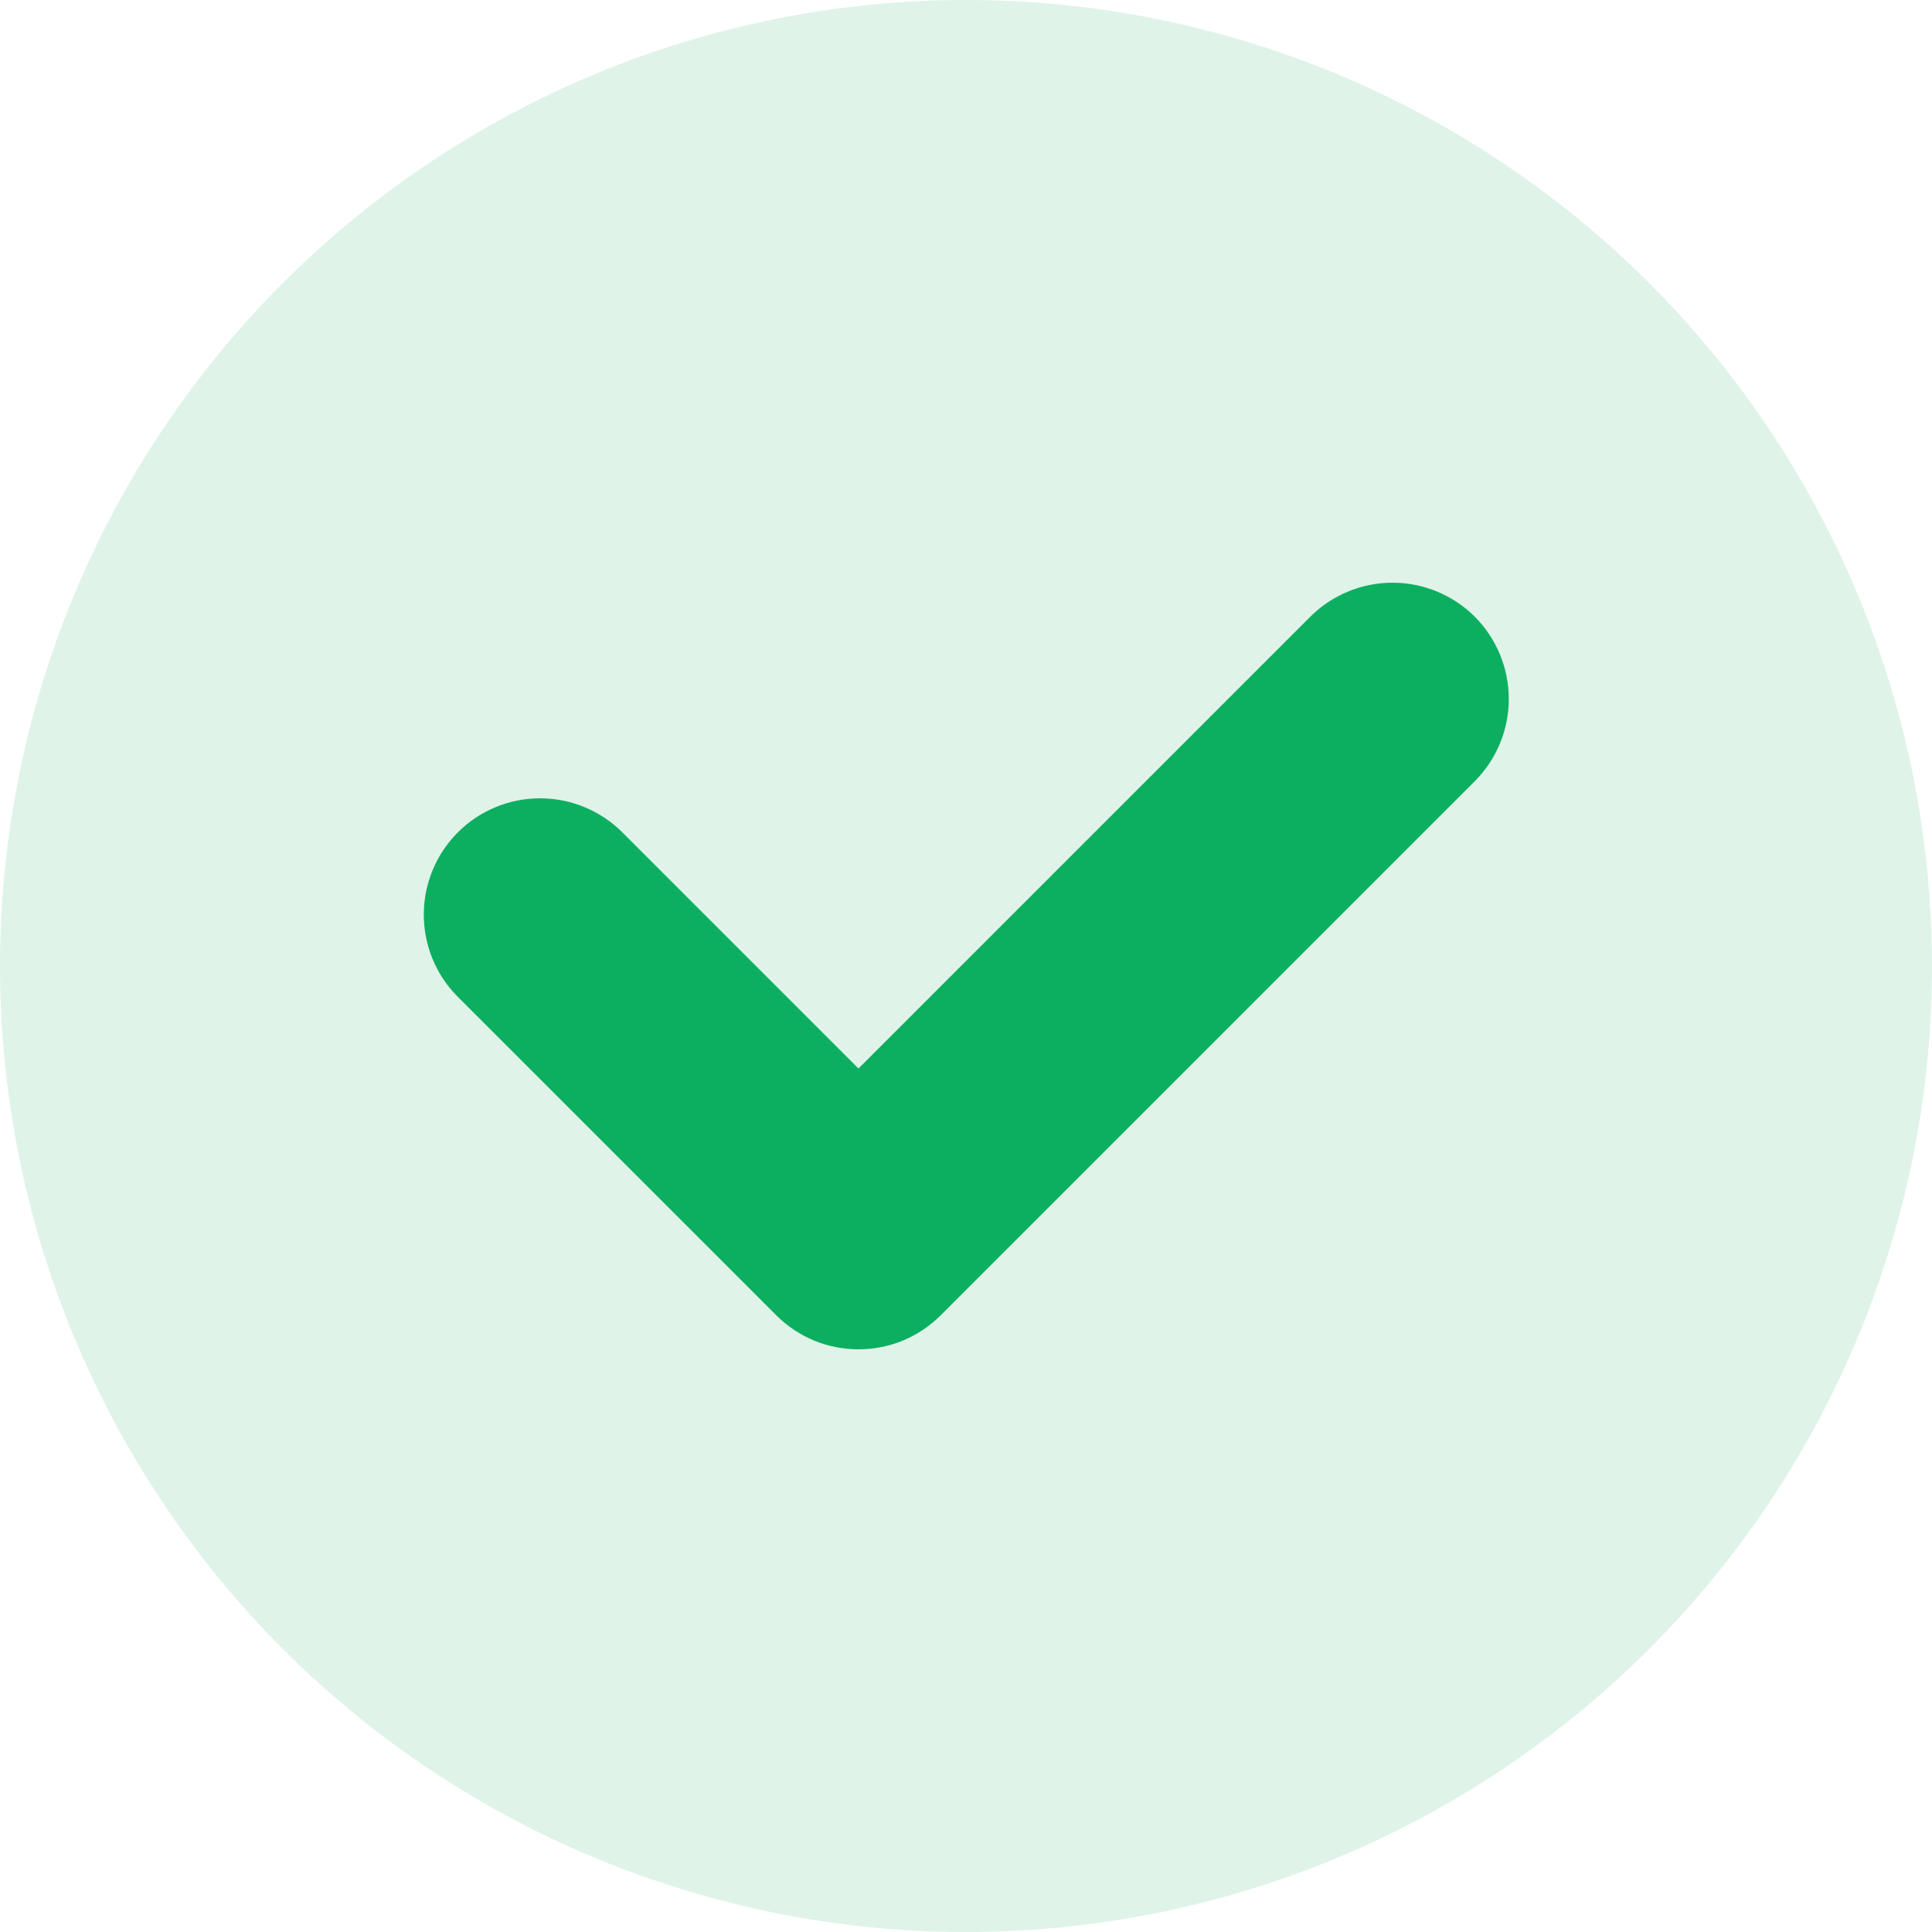
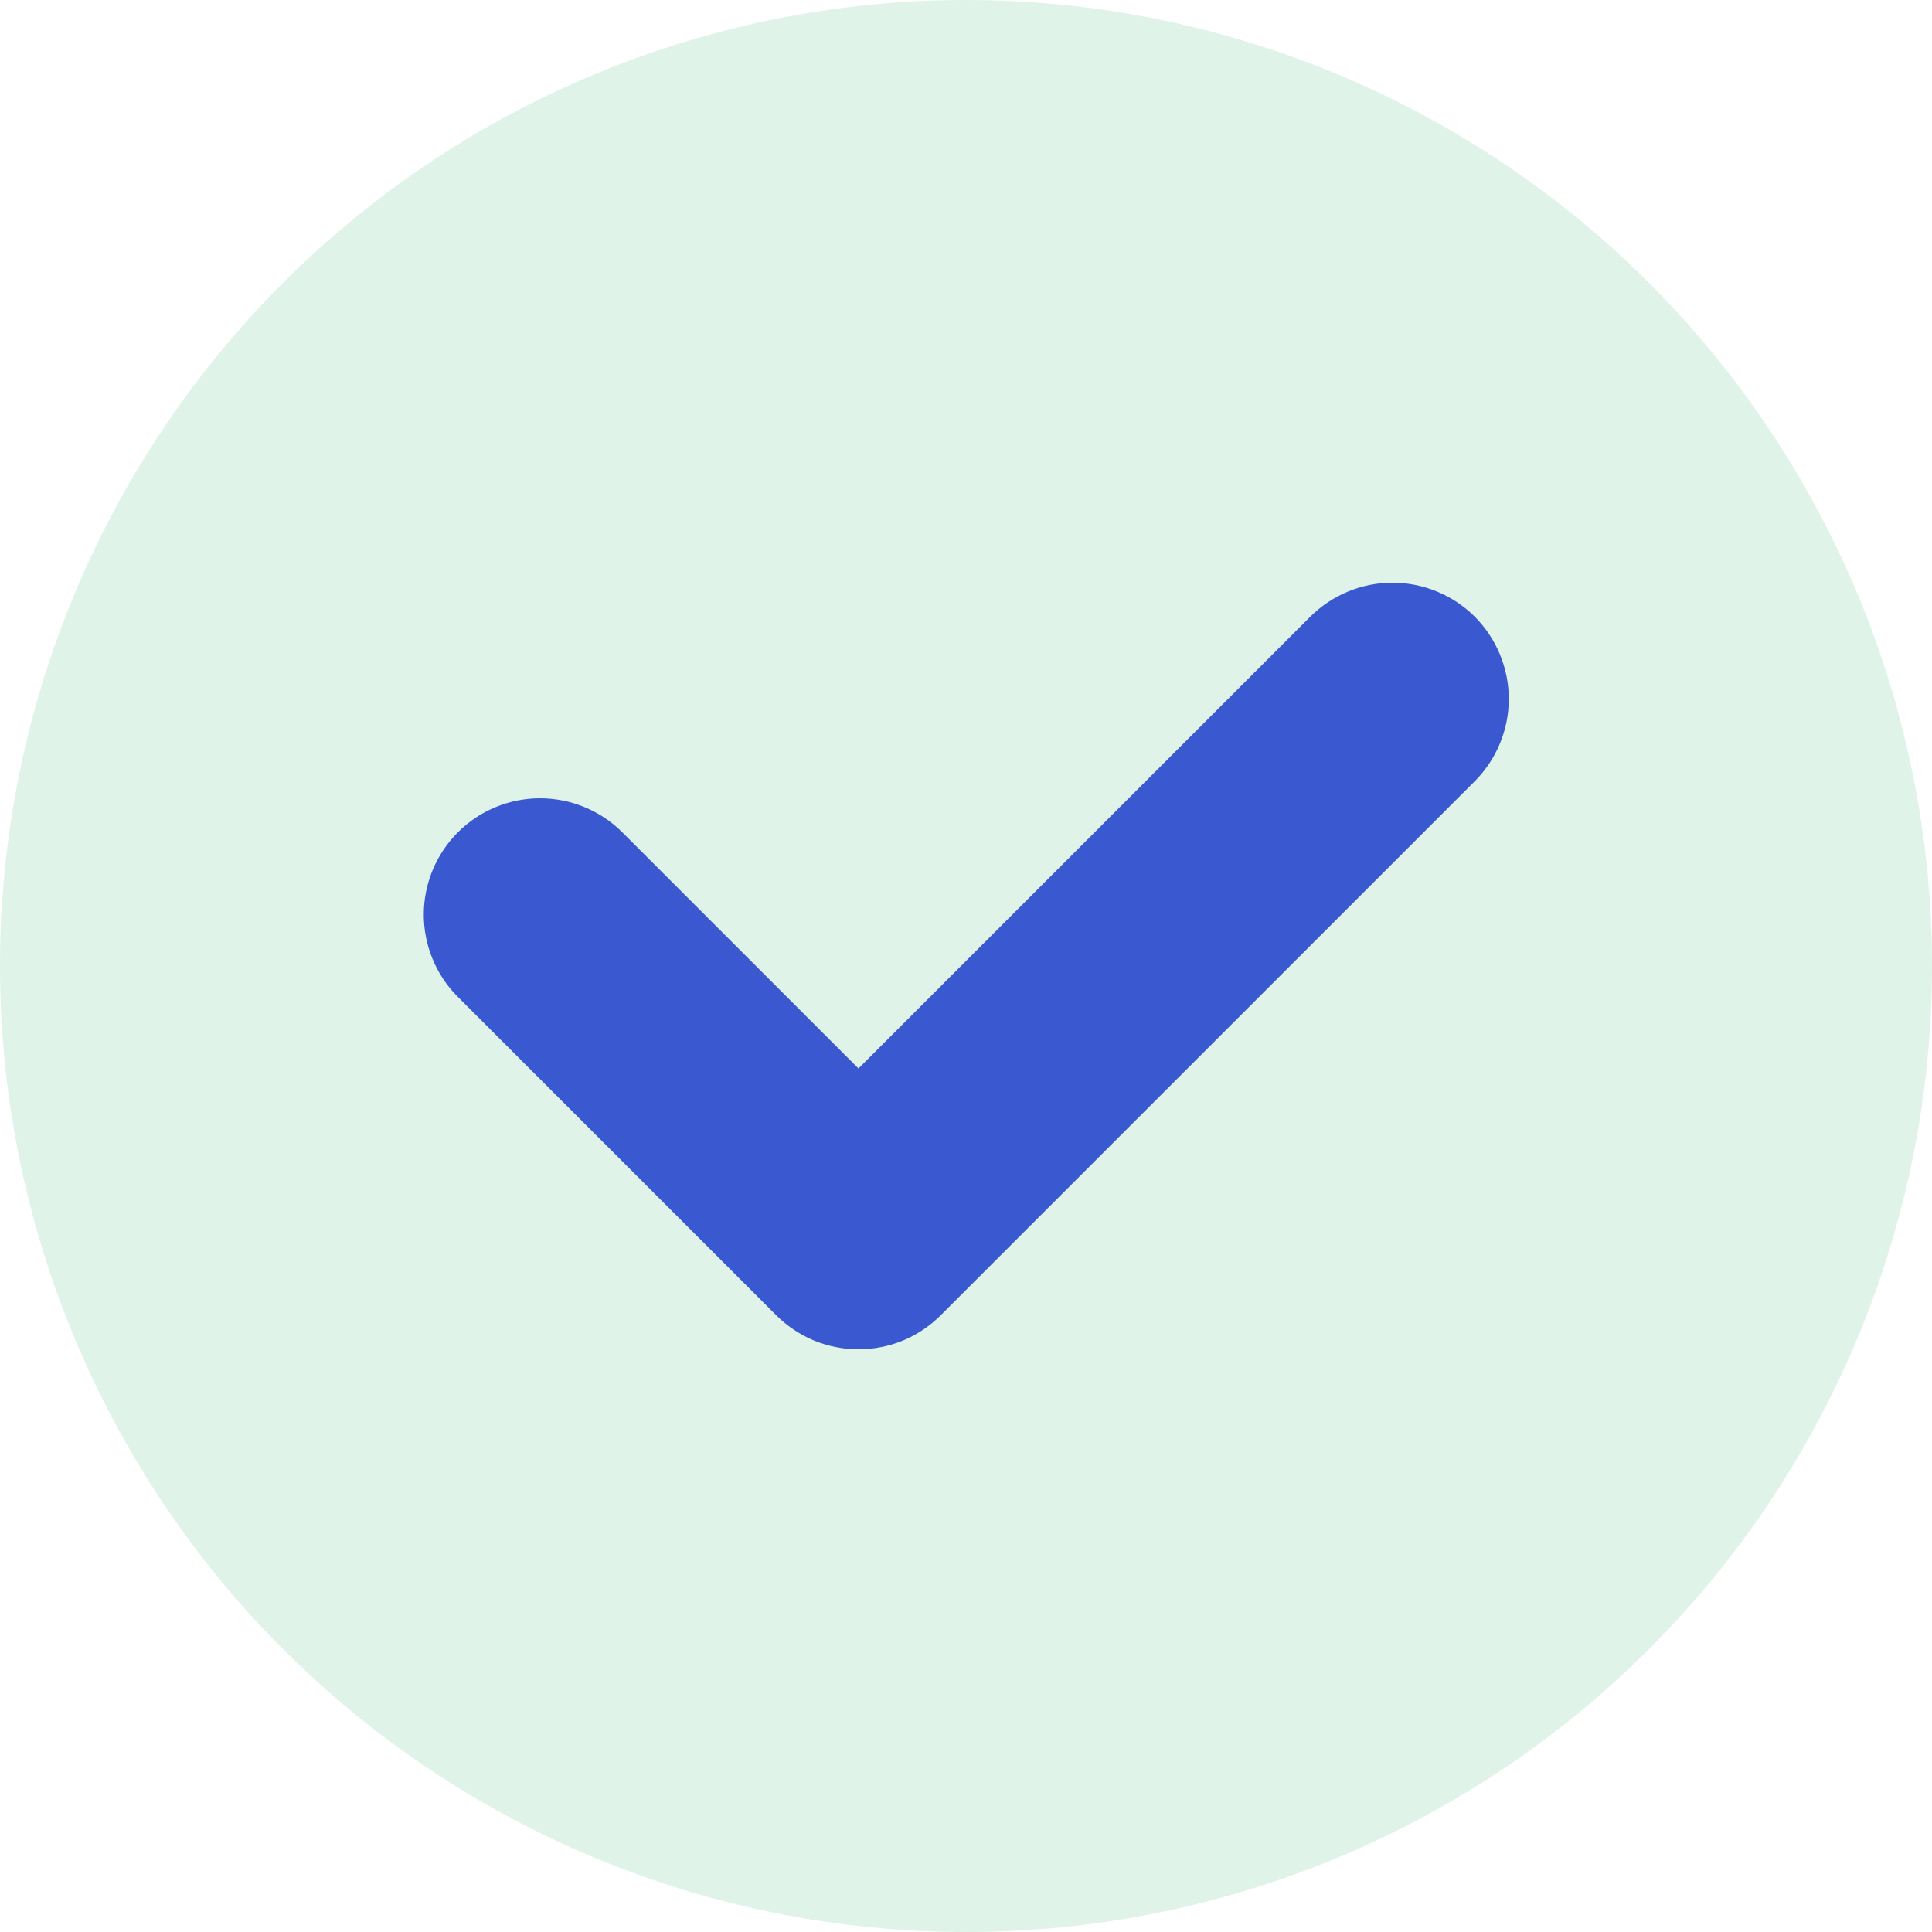
<svg xmlns="http://www.w3.org/2000/svg" width="20" height="20" viewBox="0 0 20 20" fill="none">
  <path d="M10 20C7.348 20 4.804 18.946 2.929 17.071C1.054 15.196 0 12.652 0 10C0 7.348 1.054 4.804 2.929 2.929C4.804 1.054 7.348 0 10 0C11.313 0 12.614 0.259 13.827 0.761C15.04 1.264 16.142 2 17.071 2.929C18 3.858 18.736 4.96 19.239 6.173C19.741 7.386 20 8.687 20 10C20 11.313 19.741 12.614 19.239 13.827C18.736 15.04 18 16.142 17.071 17.071C16.142 18 15.04 18.736 13.827 19.239C12.614 19.741 11.313 20 10 20Z" fill="#98D9B9" fill-opacity="0.31" />
-   <path d="M8.887 13.968C8.729 13.968 8.572 13.937 8.426 13.877C8.28 13.816 8.147 13.727 8.036 13.616L4.733 10.313C4.51 10.087 4.386 9.782 4.387 9.464C4.388 9.146 4.515 8.842 4.739 8.617C4.964 8.392 5.268 8.265 5.586 8.264C5.904 8.263 6.209 8.387 6.436 8.61L8.887 11.061L13.564 6.384C13.79 6.159 14.096 6.032 14.415 6.032C14.734 6.032 15.041 6.159 15.267 6.384C15.492 6.61 15.619 6.917 15.619 7.236C15.619 7.555 15.492 7.861 15.267 8.087L9.738 13.616C9.627 13.727 9.494 13.816 9.348 13.877C9.202 13.937 9.045 13.968 8.887 13.968Z" fill="#0CAF60" />
+   <path d="M8.887 13.968C8.729 13.968 8.572 13.937 8.426 13.877C8.28 13.816 8.147 13.727 8.036 13.616L4.733 10.313C4.51 10.087 4.386 9.782 4.387 9.464C4.388 9.146 4.515 8.842 4.739 8.617C4.964 8.392 5.268 8.265 5.586 8.264C5.904 8.263 6.209 8.387 6.436 8.61L8.887 11.061L13.564 6.384C13.79 6.159 14.096 6.032 14.415 6.032C14.734 6.032 15.041 6.159 15.267 6.384C15.492 6.61 15.619 6.917 15.619 7.236C15.619 7.555 15.492 7.861 15.267 8.087L9.738 13.616C9.627 13.727 9.494 13.816 9.348 13.877C9.202 13.937 9.045 13.968 8.887 13.968Z" fill="#3A59D1" />
</svg>
